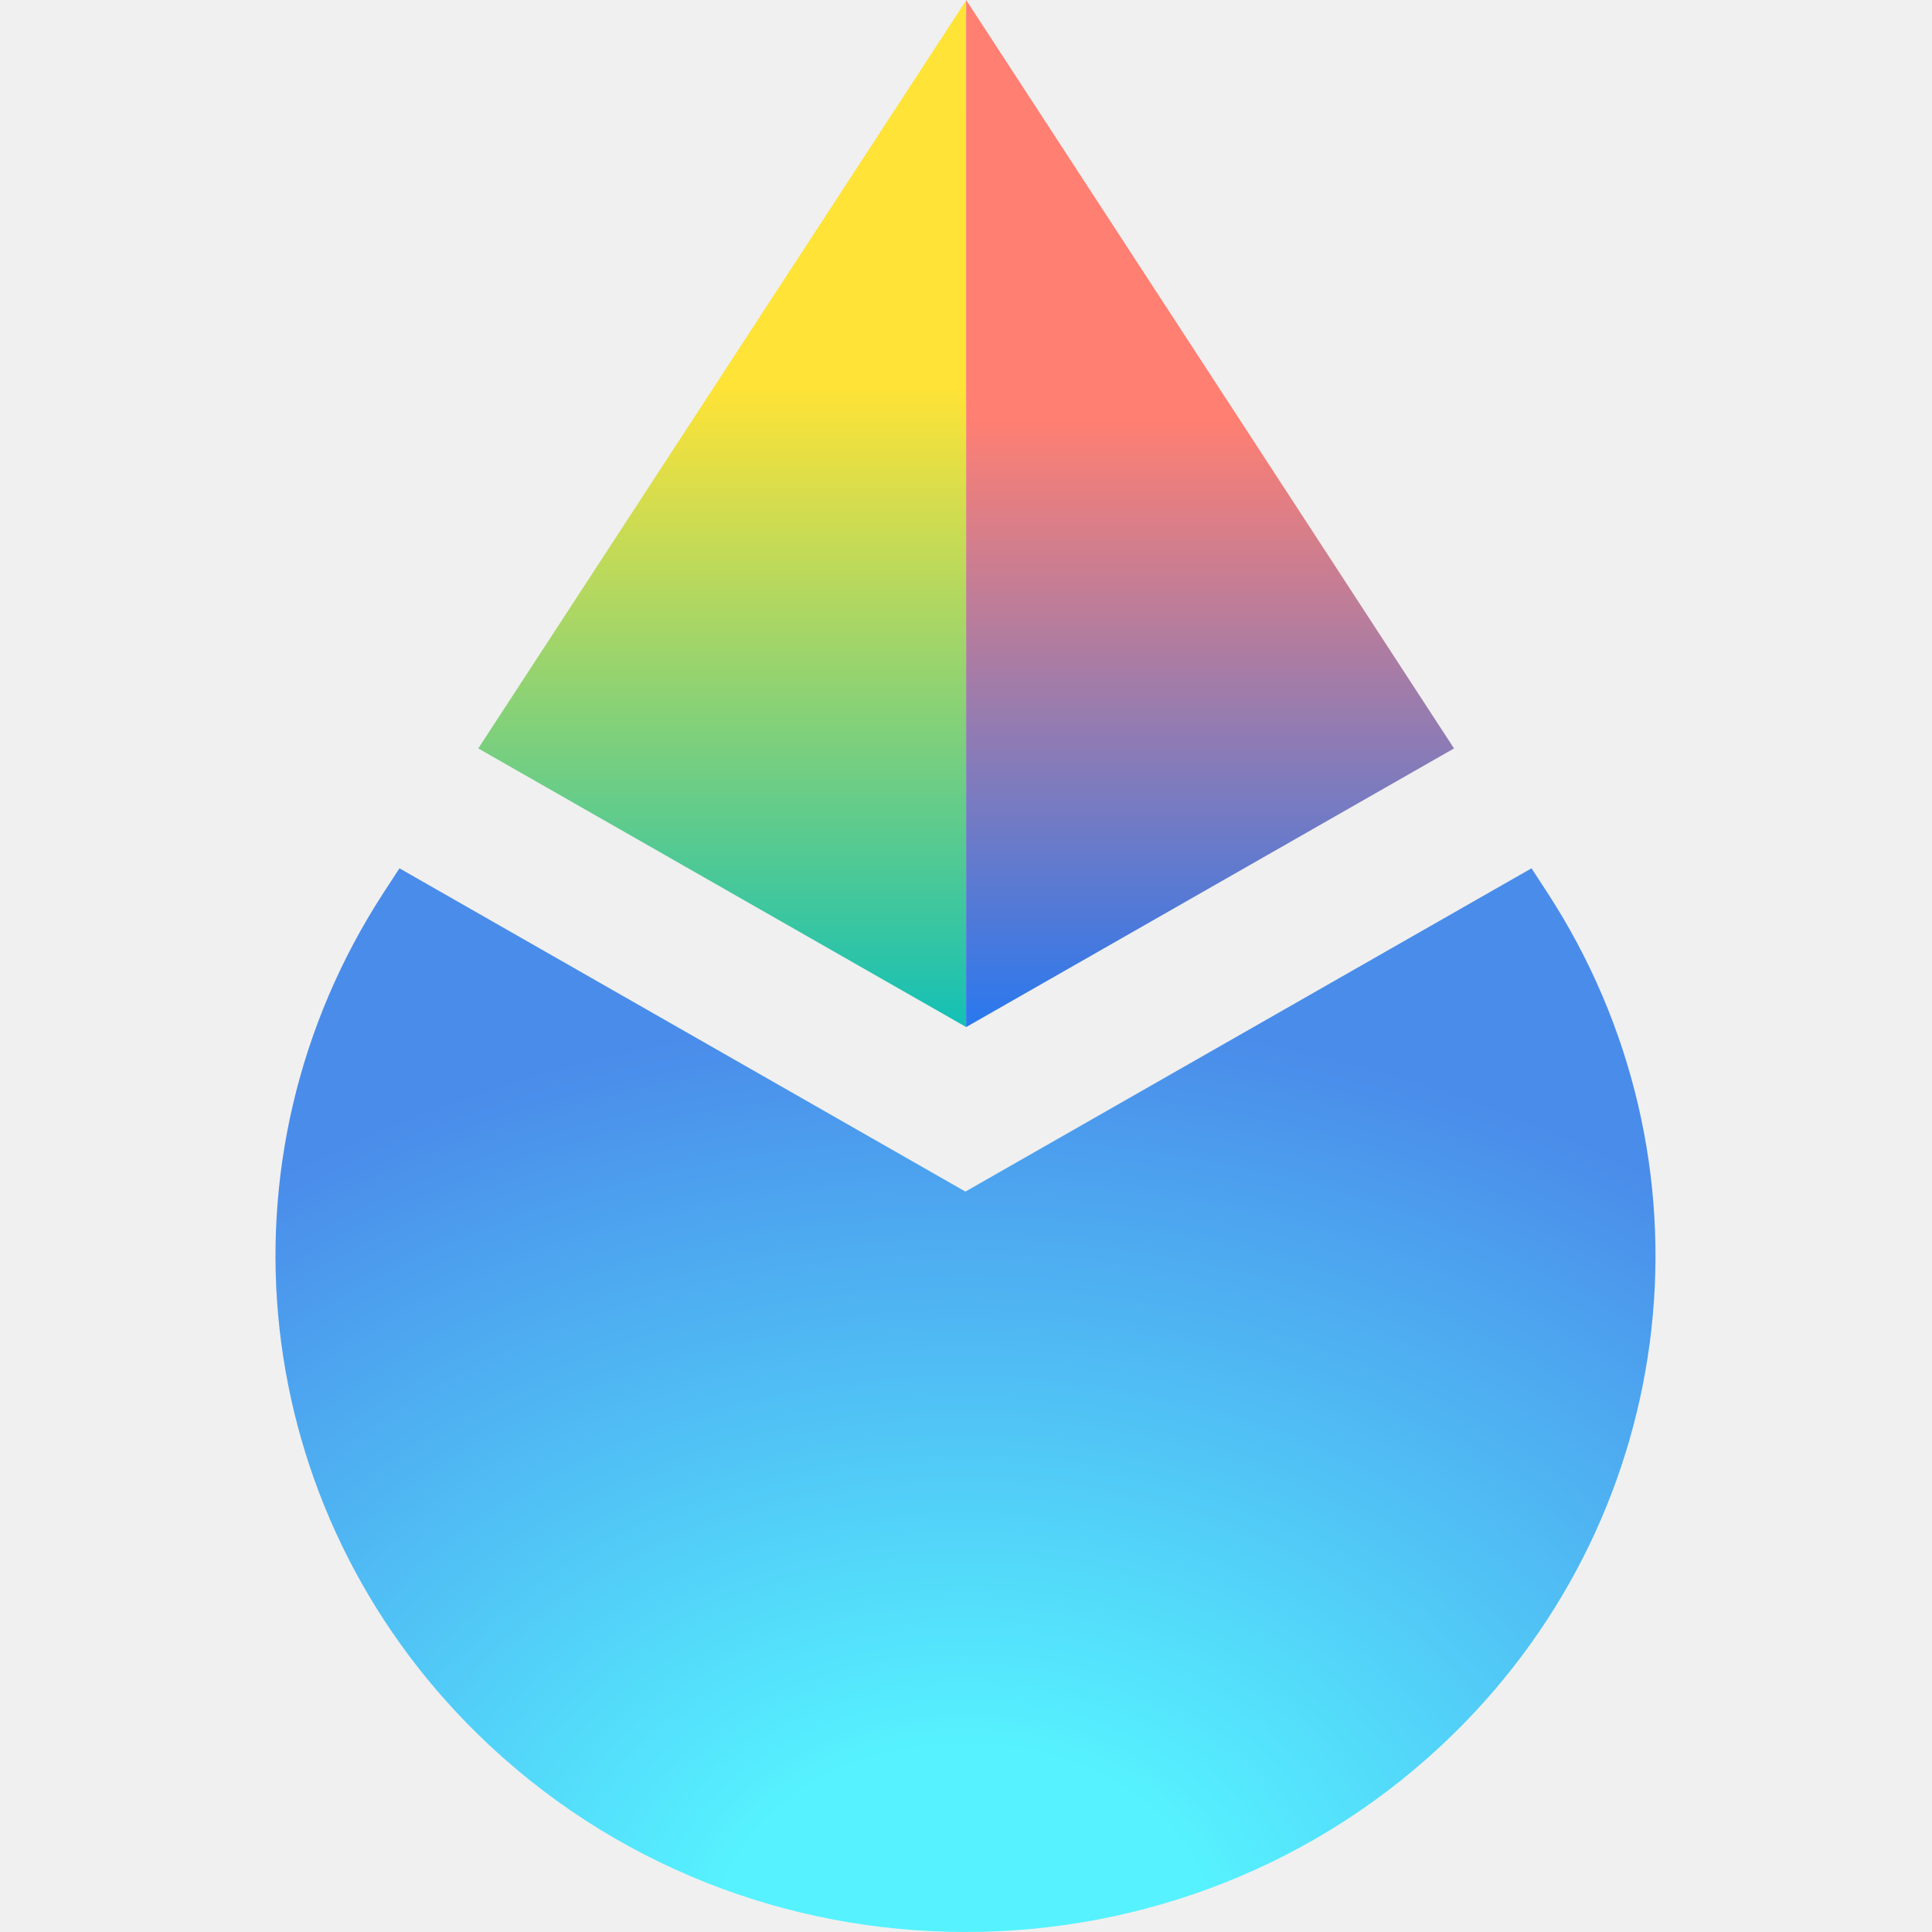
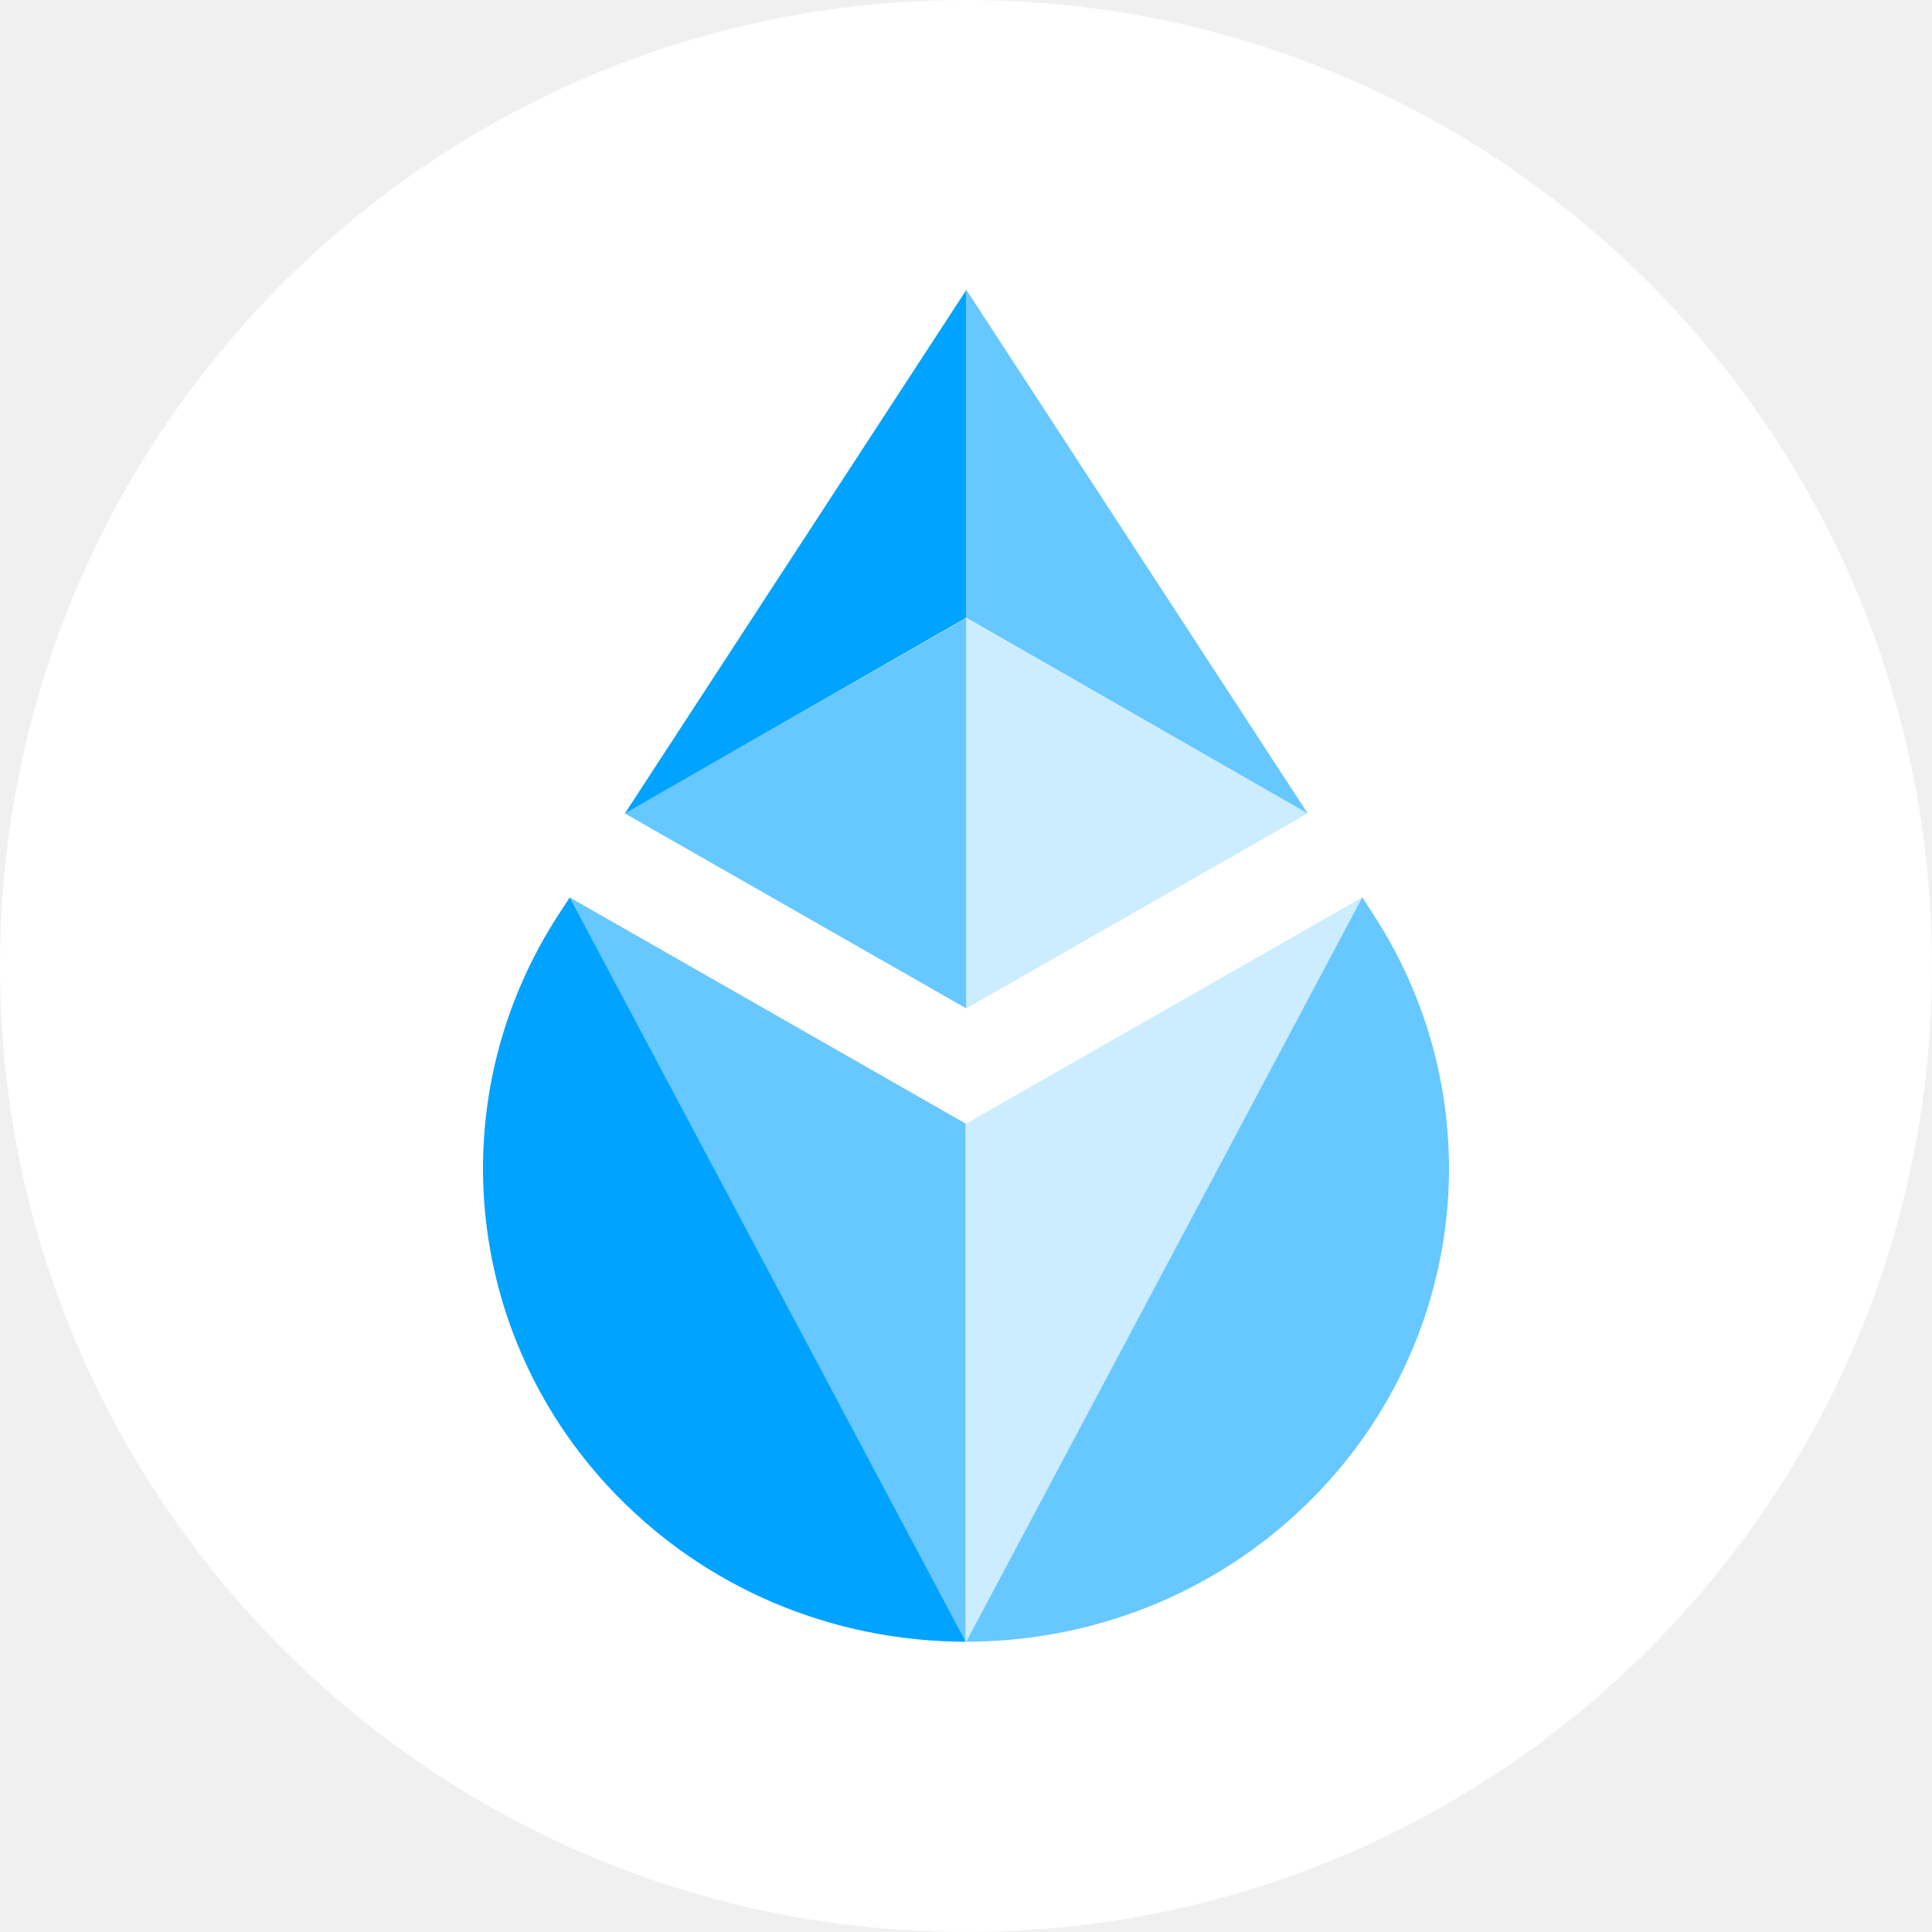
<svg xmlns="http://www.w3.org/2000/svg" width="1080" height="1080" viewBox="0 0 1080 1080" fill="none">
-   <path d="M539.674 666.106L223.296 485.389L214.657 498.643C117.213 648.123 138.976 843.889 266.978 969.308C417.607 1116.9 661.823 1116.9 812.451 969.308C940.454 843.889 962.217 648.123 864.773 498.643L856.131 485.386L539.674 666.106Z" fill="url(#paint0_radial)" />
-   <path d="M540.079 0.205L267.358 418.375L540.079 574.121V0.205Z" fill="url(#paint1_linear)" />
-   <path d="M540.059 574.149L812.806 418.377L540.074 0L540.059 574.149Z" fill="url(#paint2_linear)" />
-   <defs>
-     <radialGradient id="paint0_radial" cx="0" cy="0" r="1" gradientUnits="userSpaceOnUse" gradientTransform="translate(539.371 1080.27) rotate(-90) scale(513.392 670.976)">
-       <stop offset="0.204" stop-color="#56F2FF" />
-       <stop offset="1" stop-color="#4A8CEA" />
-     </radialGradient>
-     <linearGradient id="paint1_linear" x1="403.719" y1="0.205" x2="403.719" y2="574.121" gradientUnits="userSpaceOnUse">
-       <stop offset="0.377" stop-color="#FFE336" />
-       <stop offset="1" stop-color="#13C0B6" />
-     </linearGradient>
-     <linearGradient id="paint2_linear" x1="676.433" y1="0" x2="676.433" y2="574.149" gradientUnits="userSpaceOnUse">
-       <stop offset="0.409" stop-color="#FF7F72" />
-       <stop offset="1" stop-color="#2978EF" />
-     </linearGradient>
-   </defs>
+   <path d="M540 1080C838.234 1080 1080 838.234 1080 540C1080 241.766 838.234 0 540 0C241.766 0 0 241.766 0 540C0 838.234 241.766 1080 540 1080Z" fill="white" />
+   <path d="M318.491 501.636L312.445 510.91C244.258 615.511 259.486 752.502 349.059 840.266C401.754 891.898 470.817 917.717 539.882 917.724C539.882 917.724 539.882 917.724 318.491 501.636Z" fill="#00A3FF" />
+   <path opacity="0.6" d="M539.818 628.095L318.428 501.636C539.819 917.724 539.818 917.724 539.818 917.724C539.818 827.103 539.818 723.263 539.818 628.095Z" fill="#00A3FF" />
+   <path opacity="0.6" d="M761.509 501.636L767.555 510.91C835.742 615.511 820.514 752.502 730.941 840.266C678.246 891.898 609.183 917.717 540.118 917.724C540.118 917.724 540.118 917.724 761.509 501.636Z" fill="#00A3FF" />
+   <path opacity="0.2" d="M540.094 628.095L761.484 501.636C540.095 917.724 540.094 917.724 540.094 917.724C540.094 827.103 540.094 723.263 540.094 628.095Z" fill="#00A3FF" />
+   <path opacity="0.2" d="M540.176 345.586V563.694L730.879 454.711L540.176 345.586Z" fill="#00A3FF" />
+   <path opacity="0.6" d="M540.119 345.586L349.277 454.708L540.119 563.694V345.586Z" fill="#00A3FF" />
+   <path d="M540.119 162.158L349.277 454.78L540.119 345.35V162.158Z" fill="#00A3FF" />
+   <path opacity="0.6" d="M540.176 345.317L731.025 454.749L540.176 161.982V345.317Z" fill="#00A3FF" />
</svg>
